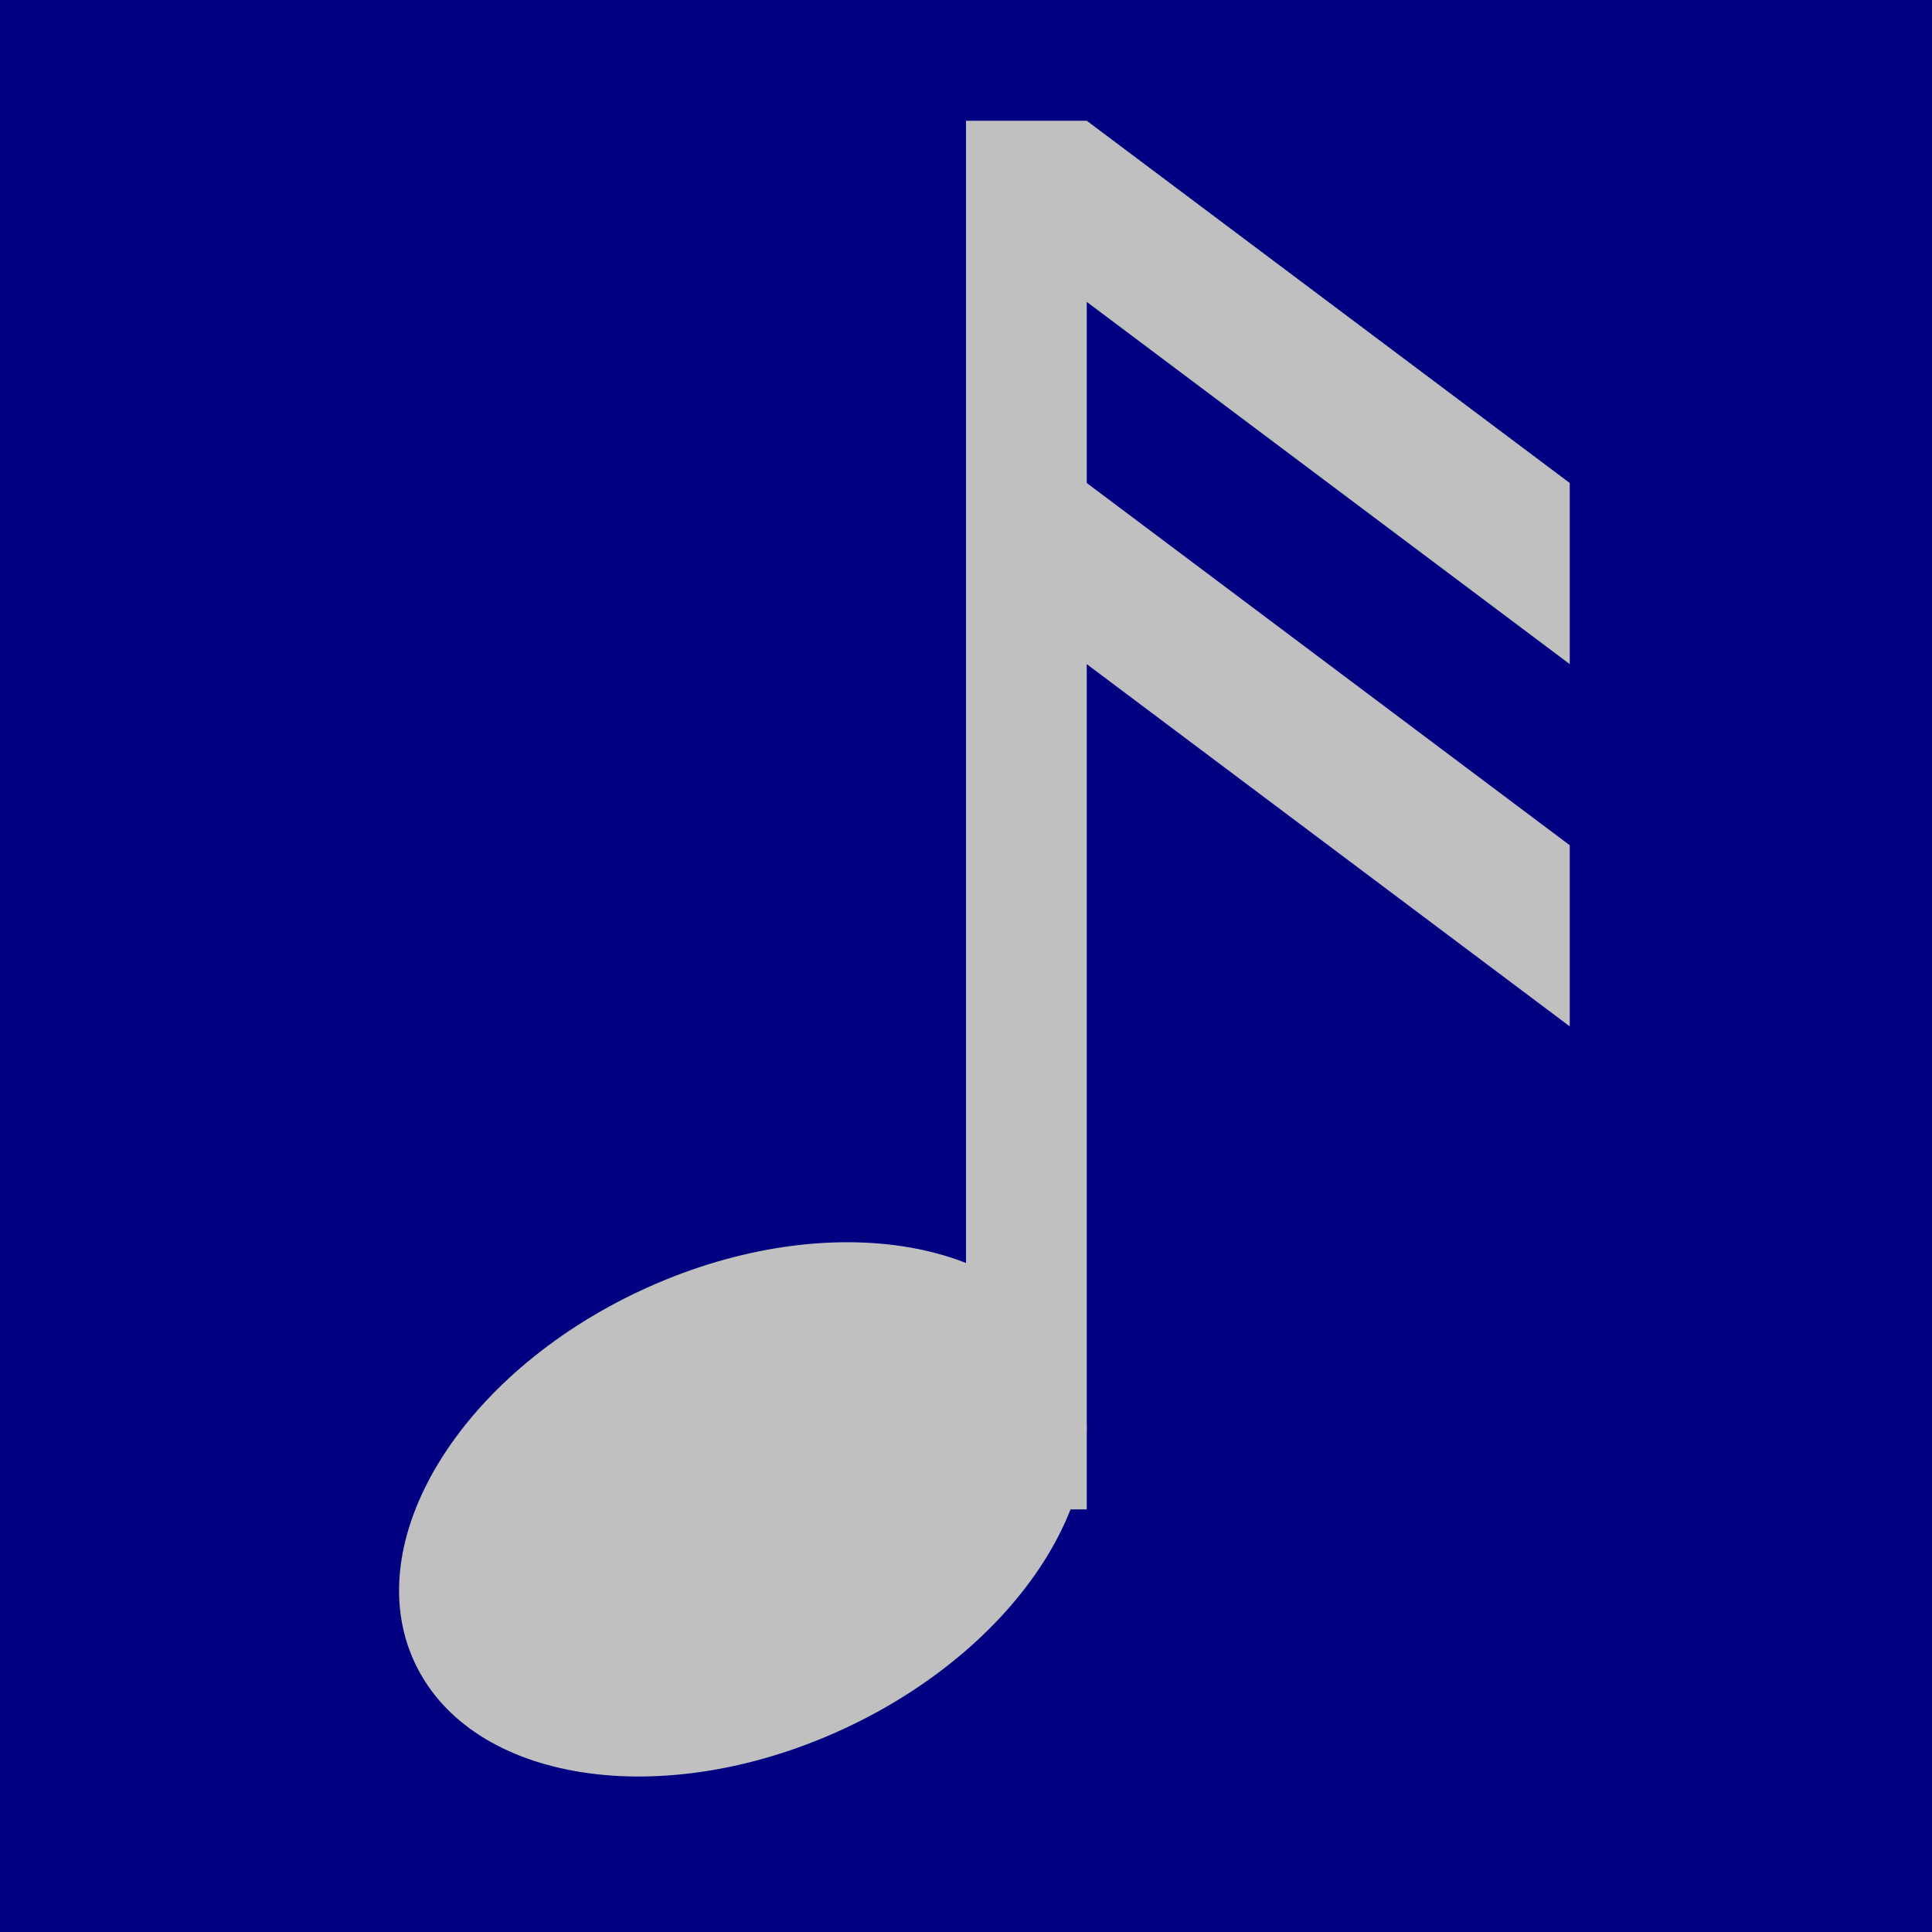
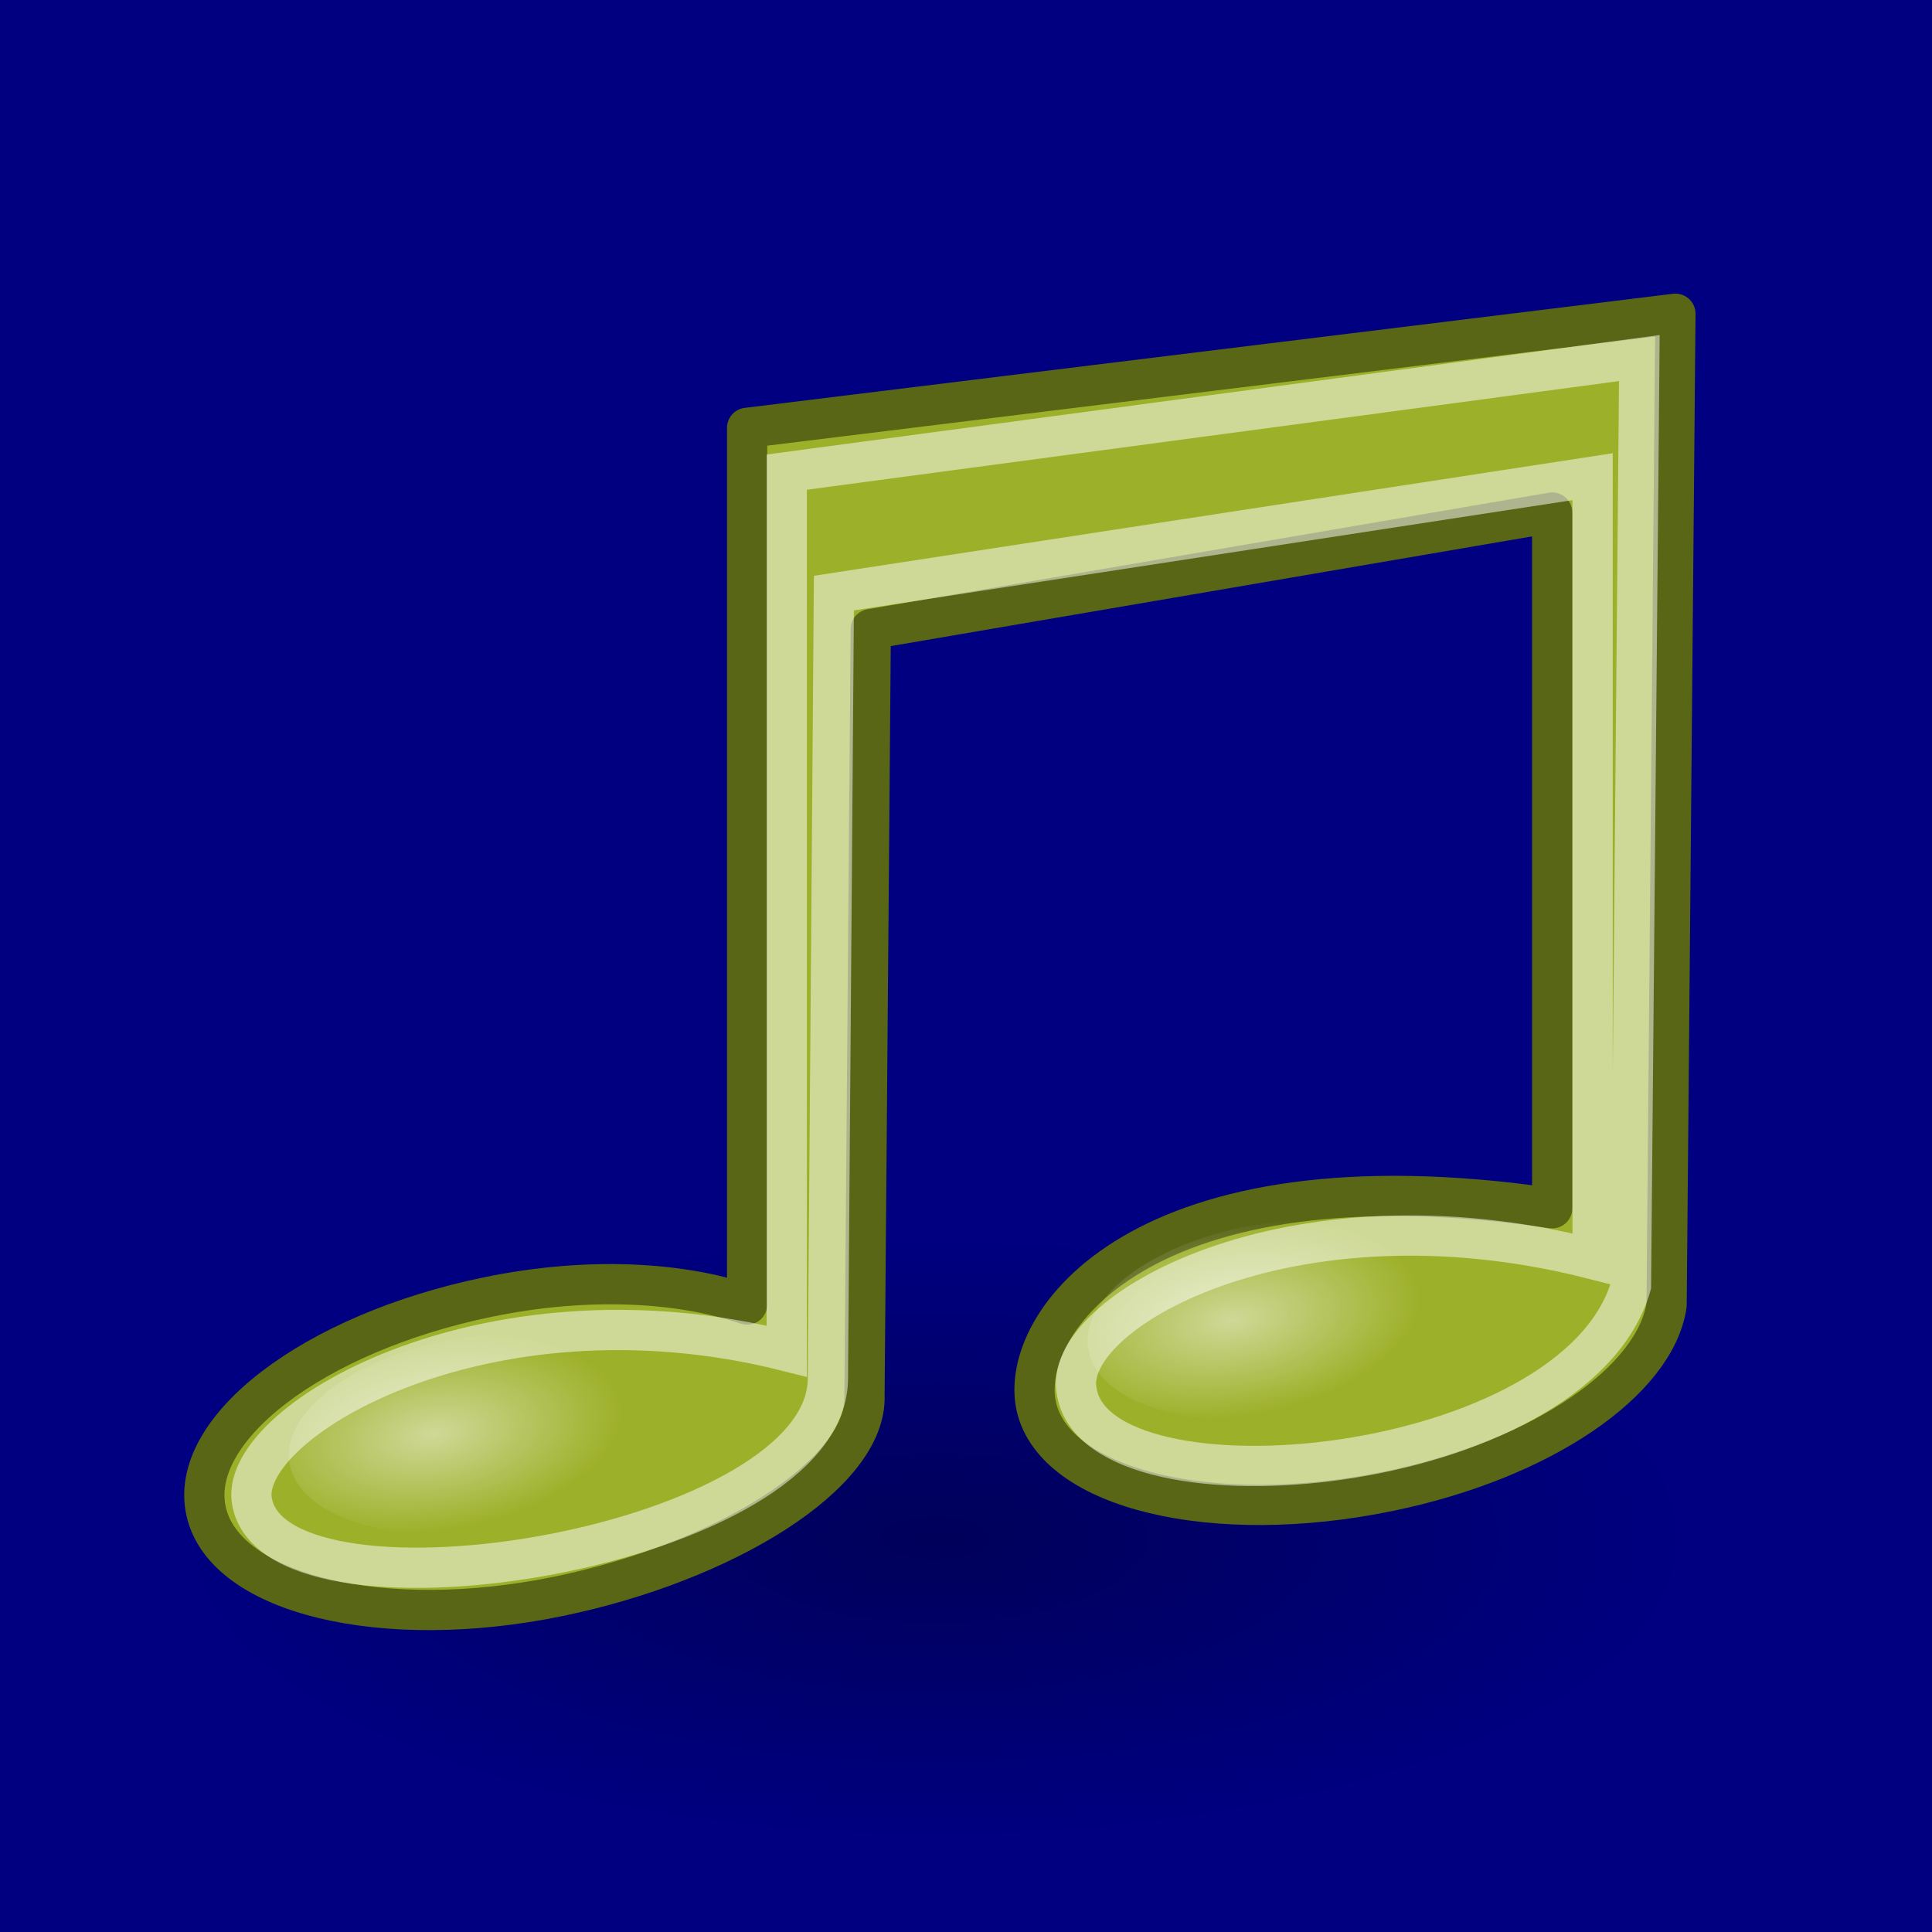
- <svg xmlns="http://www.w3.org/2000/svg" viewBox="0 0 16 16">
-   <rect fill="#000080" width="16" height="16" />
-   <path fill="#C0C0C0" d="M8.872,11.232 A3,2 335 0 1 3.434,13.768 A3,2 335 0 1 8.872,11.232 Z M8,1 H9 V12.5 H8 Z M9,1 L13,4 L13,5.5 L9,2.5 Z M9,4 L13,7 L13,8.5 L9,5.5 Z" />
+ <svg xmlns="http://www.w3.org/2000/svg" xmlns:xlink="http://www.w3.org/1999/xlink" width="48" height="48" viewBox="0 0 48 48">
+   <rect fill="#000080" width="48" height="48" />
+   <svg id="svg7032" height="48px" width="48px">
+     <defs id="defs3">
+       <linearGradient id="linearGradient2072">
+         <stop style="stop-color:#000000;stop-opacity:1;" offset="0" id="stop2074" />
+         <stop style="stop-color:#000000;stop-opacity:0;" offset="1" id="stop2076" />
+       </linearGradient>
+       <linearGradient id="linearGradient2315">
+         <stop style="stop-color:#ffffff;stop-opacity:1;" offset="0" id="stop2317" />
+         <stop style="stop-color:#ffffff;stop-opacity:0;" offset="1" id="stop2319" />
+       </linearGradient>
+       <radialGradient xlink:href="#linearGradient2315" id="radialGradient1358" gradientUnits="userSpaceOnUse" gradientTransform="matrix(1,-2.843321e-17,5.340760e-18,0.509804,5.770894e-16,16.05392)" cx="4.392" cy="32.308" fx="4.392" fy="32.308" r="6.375" />
+       <radialGradient xlink:href="#linearGradient2315" id="radialGradient1360" gradientUnits="userSpaceOnUse" gradientTransform="matrix(1,-1.083254e-16,1.454372e-17,0.509804,1.185203e-14,16.05392)" cx="4.392" cy="32.308" fx="4.392" fy="32.308" r="6.375" />
+       <radialGradient xlink:href="#linearGradient2072" id="radialGradient2078" cx="23.25" cy="35.375" fx="23.25" fy="35.375" r="18.5" gradientTransform="matrix(1,0,0,0.398649,0,21.2728)" gradientUnits="userSpaceOnUse" />
+     </defs>
+     <g id="layer1">
+       <path style="opacity:0.3;color:#000000;fill:url(#radialGradient2078);fill-opacity:1;fill-rule:evenodd;stroke:none;stroke-width:2;stroke-linecap:round;stroke-linejoin:round;marker:none;marker-start:none;marker-mid:none;marker-end:none;stroke-miterlimit:4;stroke-dasharray:none;stroke-dashoffset:0;stroke-opacity:1;visibility:visible;display:inline;overflow:visible" id="path1344" d="M 41.75 35.375 A 18.5 7.375 0 1 1  4.75,35.375 A 18.5 7.375 0 1 1  41.75 35.375 z" transform="translate(0,2.834646)" />
+       <path id="path7042" d="M 41.625,7.795 C 41.625,7.795 18.562,10.63 18.562,10.63 L 18.562,32.411 C 16.917,31.853 14.631,31.708 12.125,32.224 C 7.769,33.121 4.647,35.523 5.125,37.567 C 5.603,39.612 9.519,40.558 13.875,39.661 C 17.992,38.813 21.559,36.623 21.478,34.661 L 21.634,15.63 C 21.634,15.63 38.564,12.734 38.564,12.734 L 38.564,30.019 C 28.314,28.519 25.272,32.912 25.75,34.957 C 26.228,37.001 30.144,37.947 34.5,37.05 C 38.365,36.254 41.132,34.287 41.406,32.425 L 41.625,7.795 z " style="color:#000000;fill:#9db029;fill-opacity:1;fill-rule:nonzero;stroke:#596616;stroke-width:1;stroke-linecap:round;stroke-linejoin:round;marker:none;marker-start:none;marker-mid:none;marker-end:none;stroke-miterlimit:4;stroke-dashoffset:0;stroke-opacity:1;visibility:visible;display:block" />
+       <path style="opacity:0.512;color:#000000;fill:none;fill-opacity:1;fill-rule:nonzero;stroke:#ffffff;stroke-width:1;stroke-linecap:butt;stroke-linejoin:miter;marker:none;marker-start:none;marker-mid:none;marker-end:none;stroke-miterlimit:4;stroke-dasharray:none;stroke-dashoffset:0;stroke-opacity:1;visibility:visible;display:block" d="M 40.729,8.896 C 40.729,8.896 19.547,11.73 19.547,11.73 L 19.547,33.569 C 11.982,31.663 5.814,35.403 6.269,37.347 C 6.973,40.666 20.647,38.449 20.569,34.208 L 20.718,14.735 C 20.718,14.735 39.568,11.843 39.568,11.843 L 39.568,31.28 C 32.002,29.353 26.303,32.656 26.757,34.6 C 27.337,37.794 39.136,36.714 40.521,31.943 L 40.729,8.896 z " id="path2311" />
+       <path style="opacity:0.512;color:#000000;fill:url(#radialGradient1358);fill-opacity:1;fill-rule:nonzero;stroke:none;stroke-width:1;stroke-linecap:butt;stroke-linejoin:miter;marker:none;marker-start:none;marker-mid:none;marker-end:none;stroke-miterlimit:4;stroke-dasharray:none;stroke-dashoffset:0;stroke-opacity:1;visibility:visible;display:block;overflow:visible" id="path2313" d="M 12.25 32.75 A 6.375 3.25 0 1 1  -0.5,32.75 A 6.375 3.25 0 1 1  12.25 32.75 z" transform="matrix(0.734516,-0.111645,0.111645,0.734516,3.903362,12.22551)" />
+       <path transform="matrix(0.734516,-0.111645,0.111645,0.734516,23.74587,9.390864)" d="M 12.25 32.75 A 6.375 3.25 0 1 1  -0.5,32.75 A 6.375 3.25 0 1 1  12.25 32.75 z" id="path2323" style="opacity:0.512;color:#000000;fill:url(#radialGradient1360);fill-opacity:1;fill-rule:nonzero;stroke:none;stroke-width:1;stroke-linecap:butt;stroke-linejoin:miter;marker:none;marker-start:none;marker-mid:none;marker-end:none;stroke-miterlimit:4;stroke-dasharray:none;stroke-dashoffset:0;stroke-opacity:1;visibility:visible;display:block;overflow:visible" />
+     </g>
+   </svg>
</svg>
